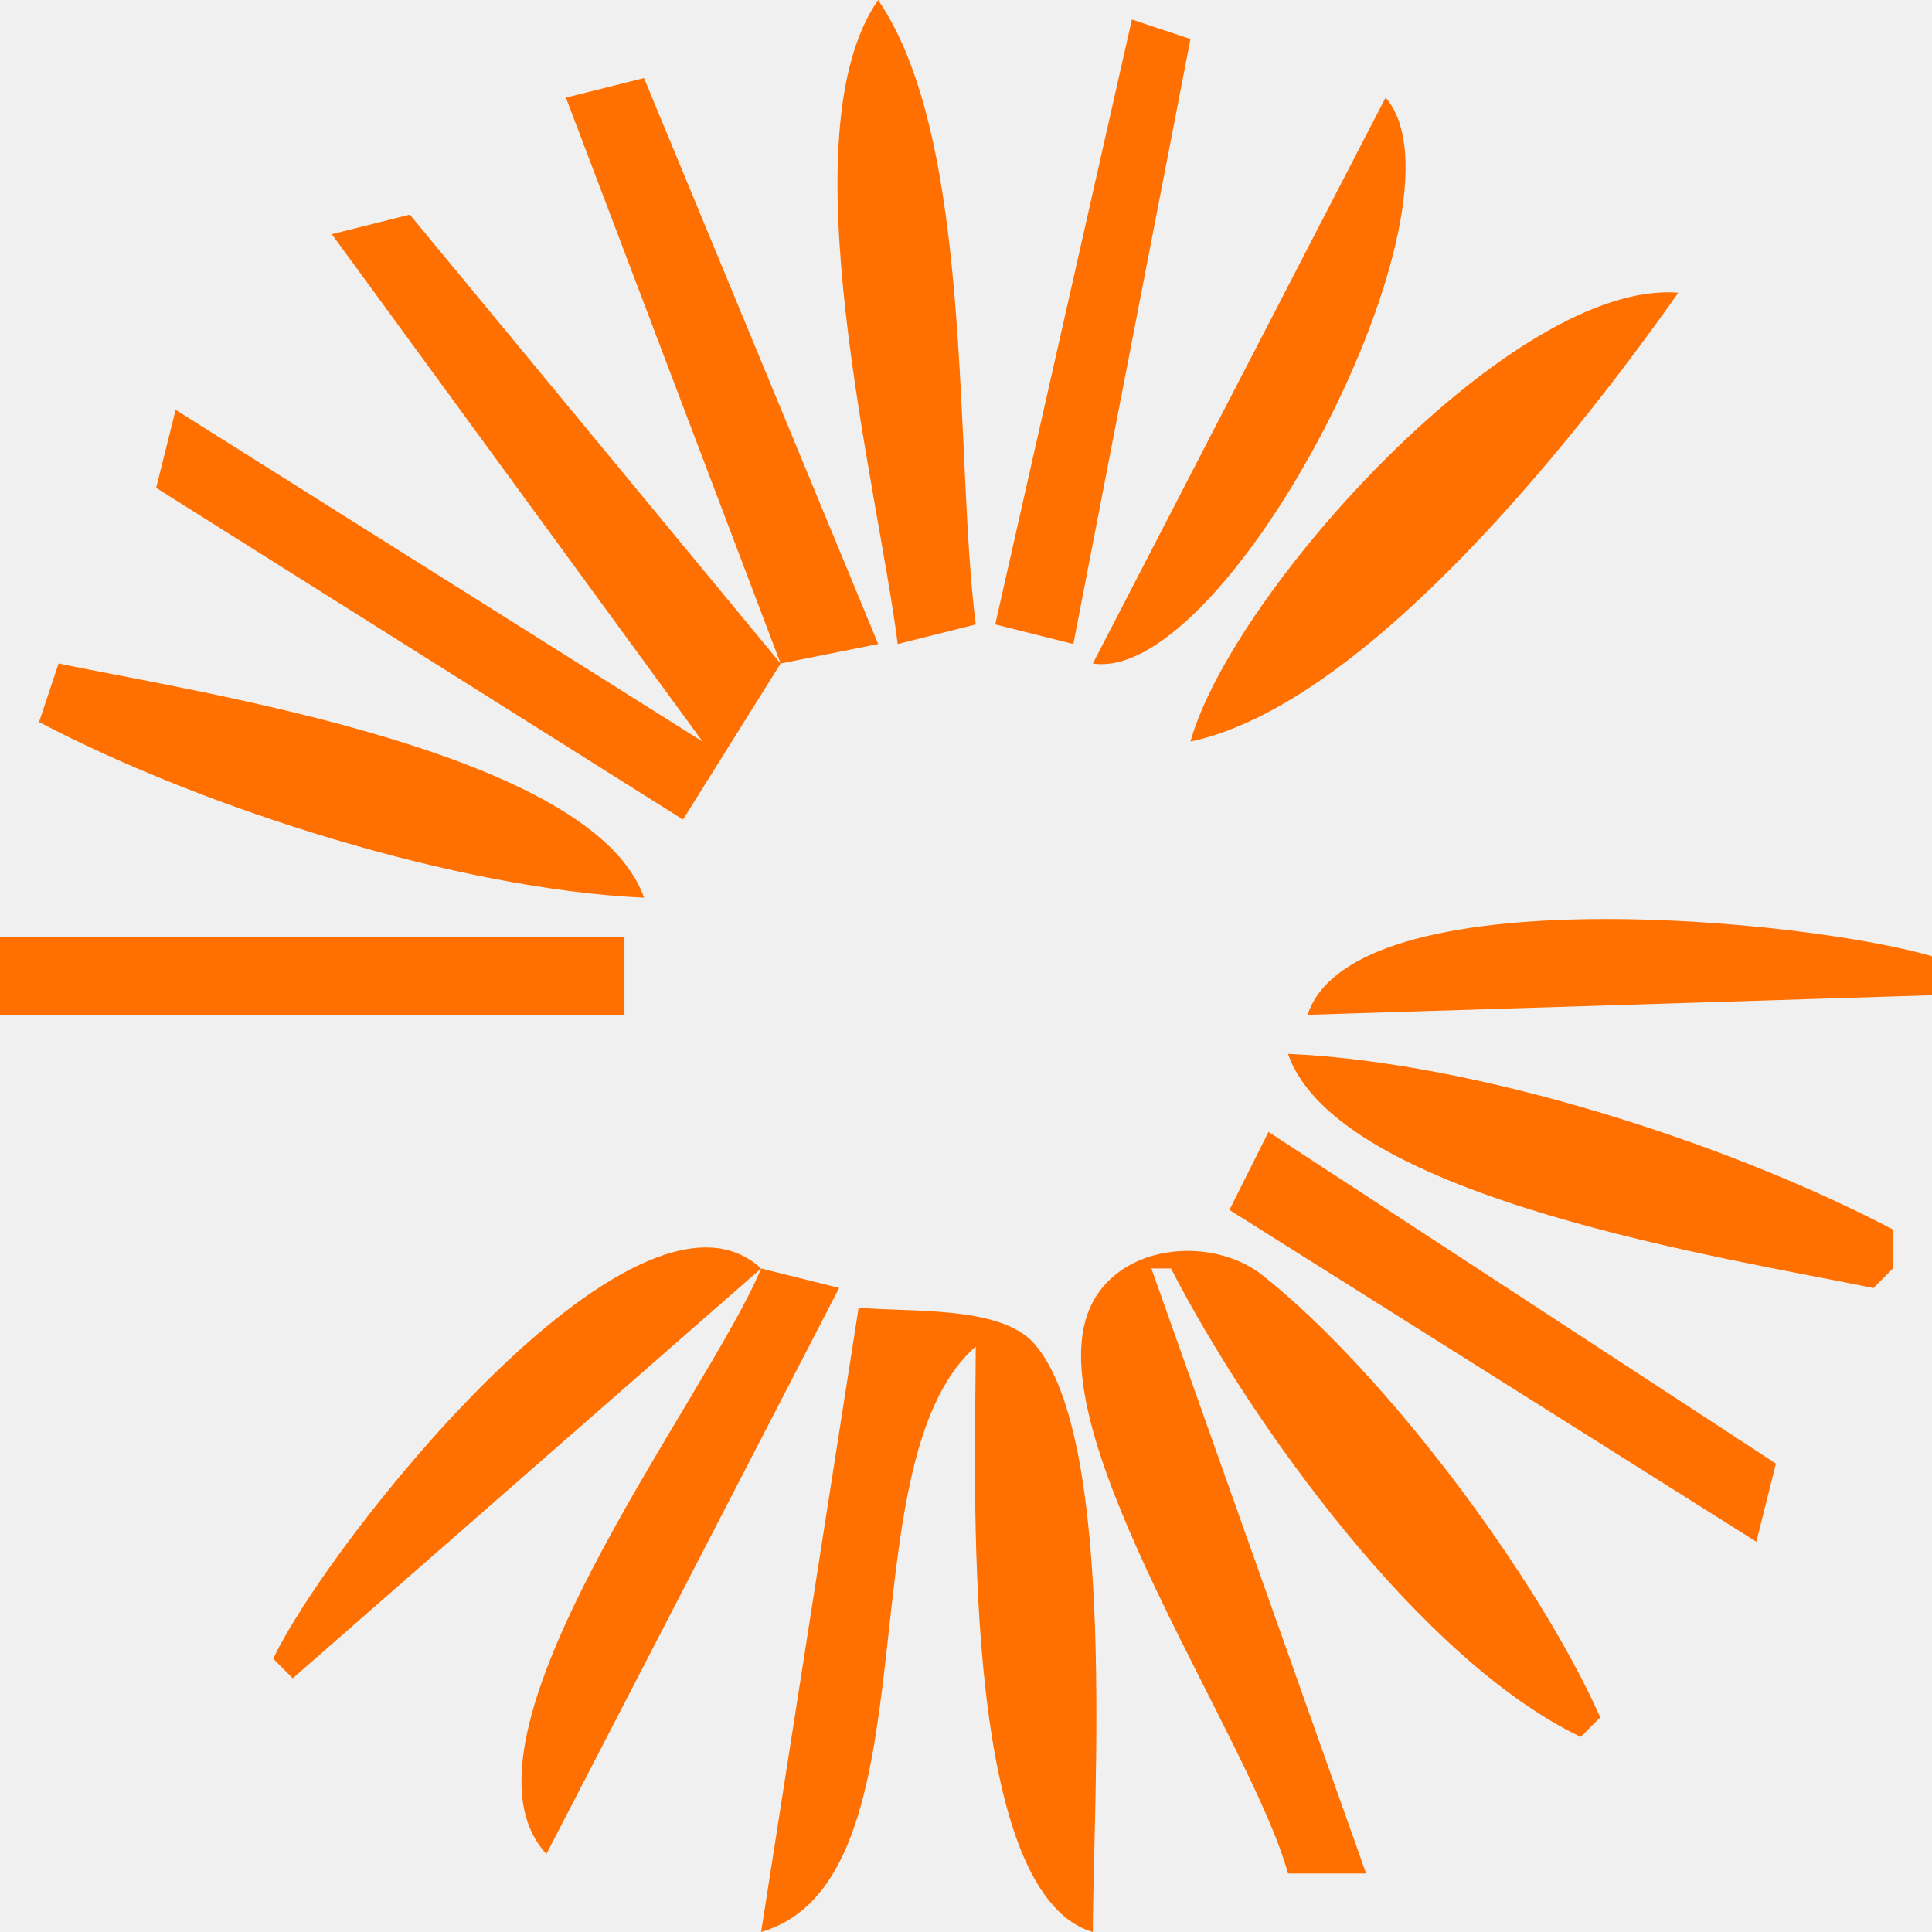
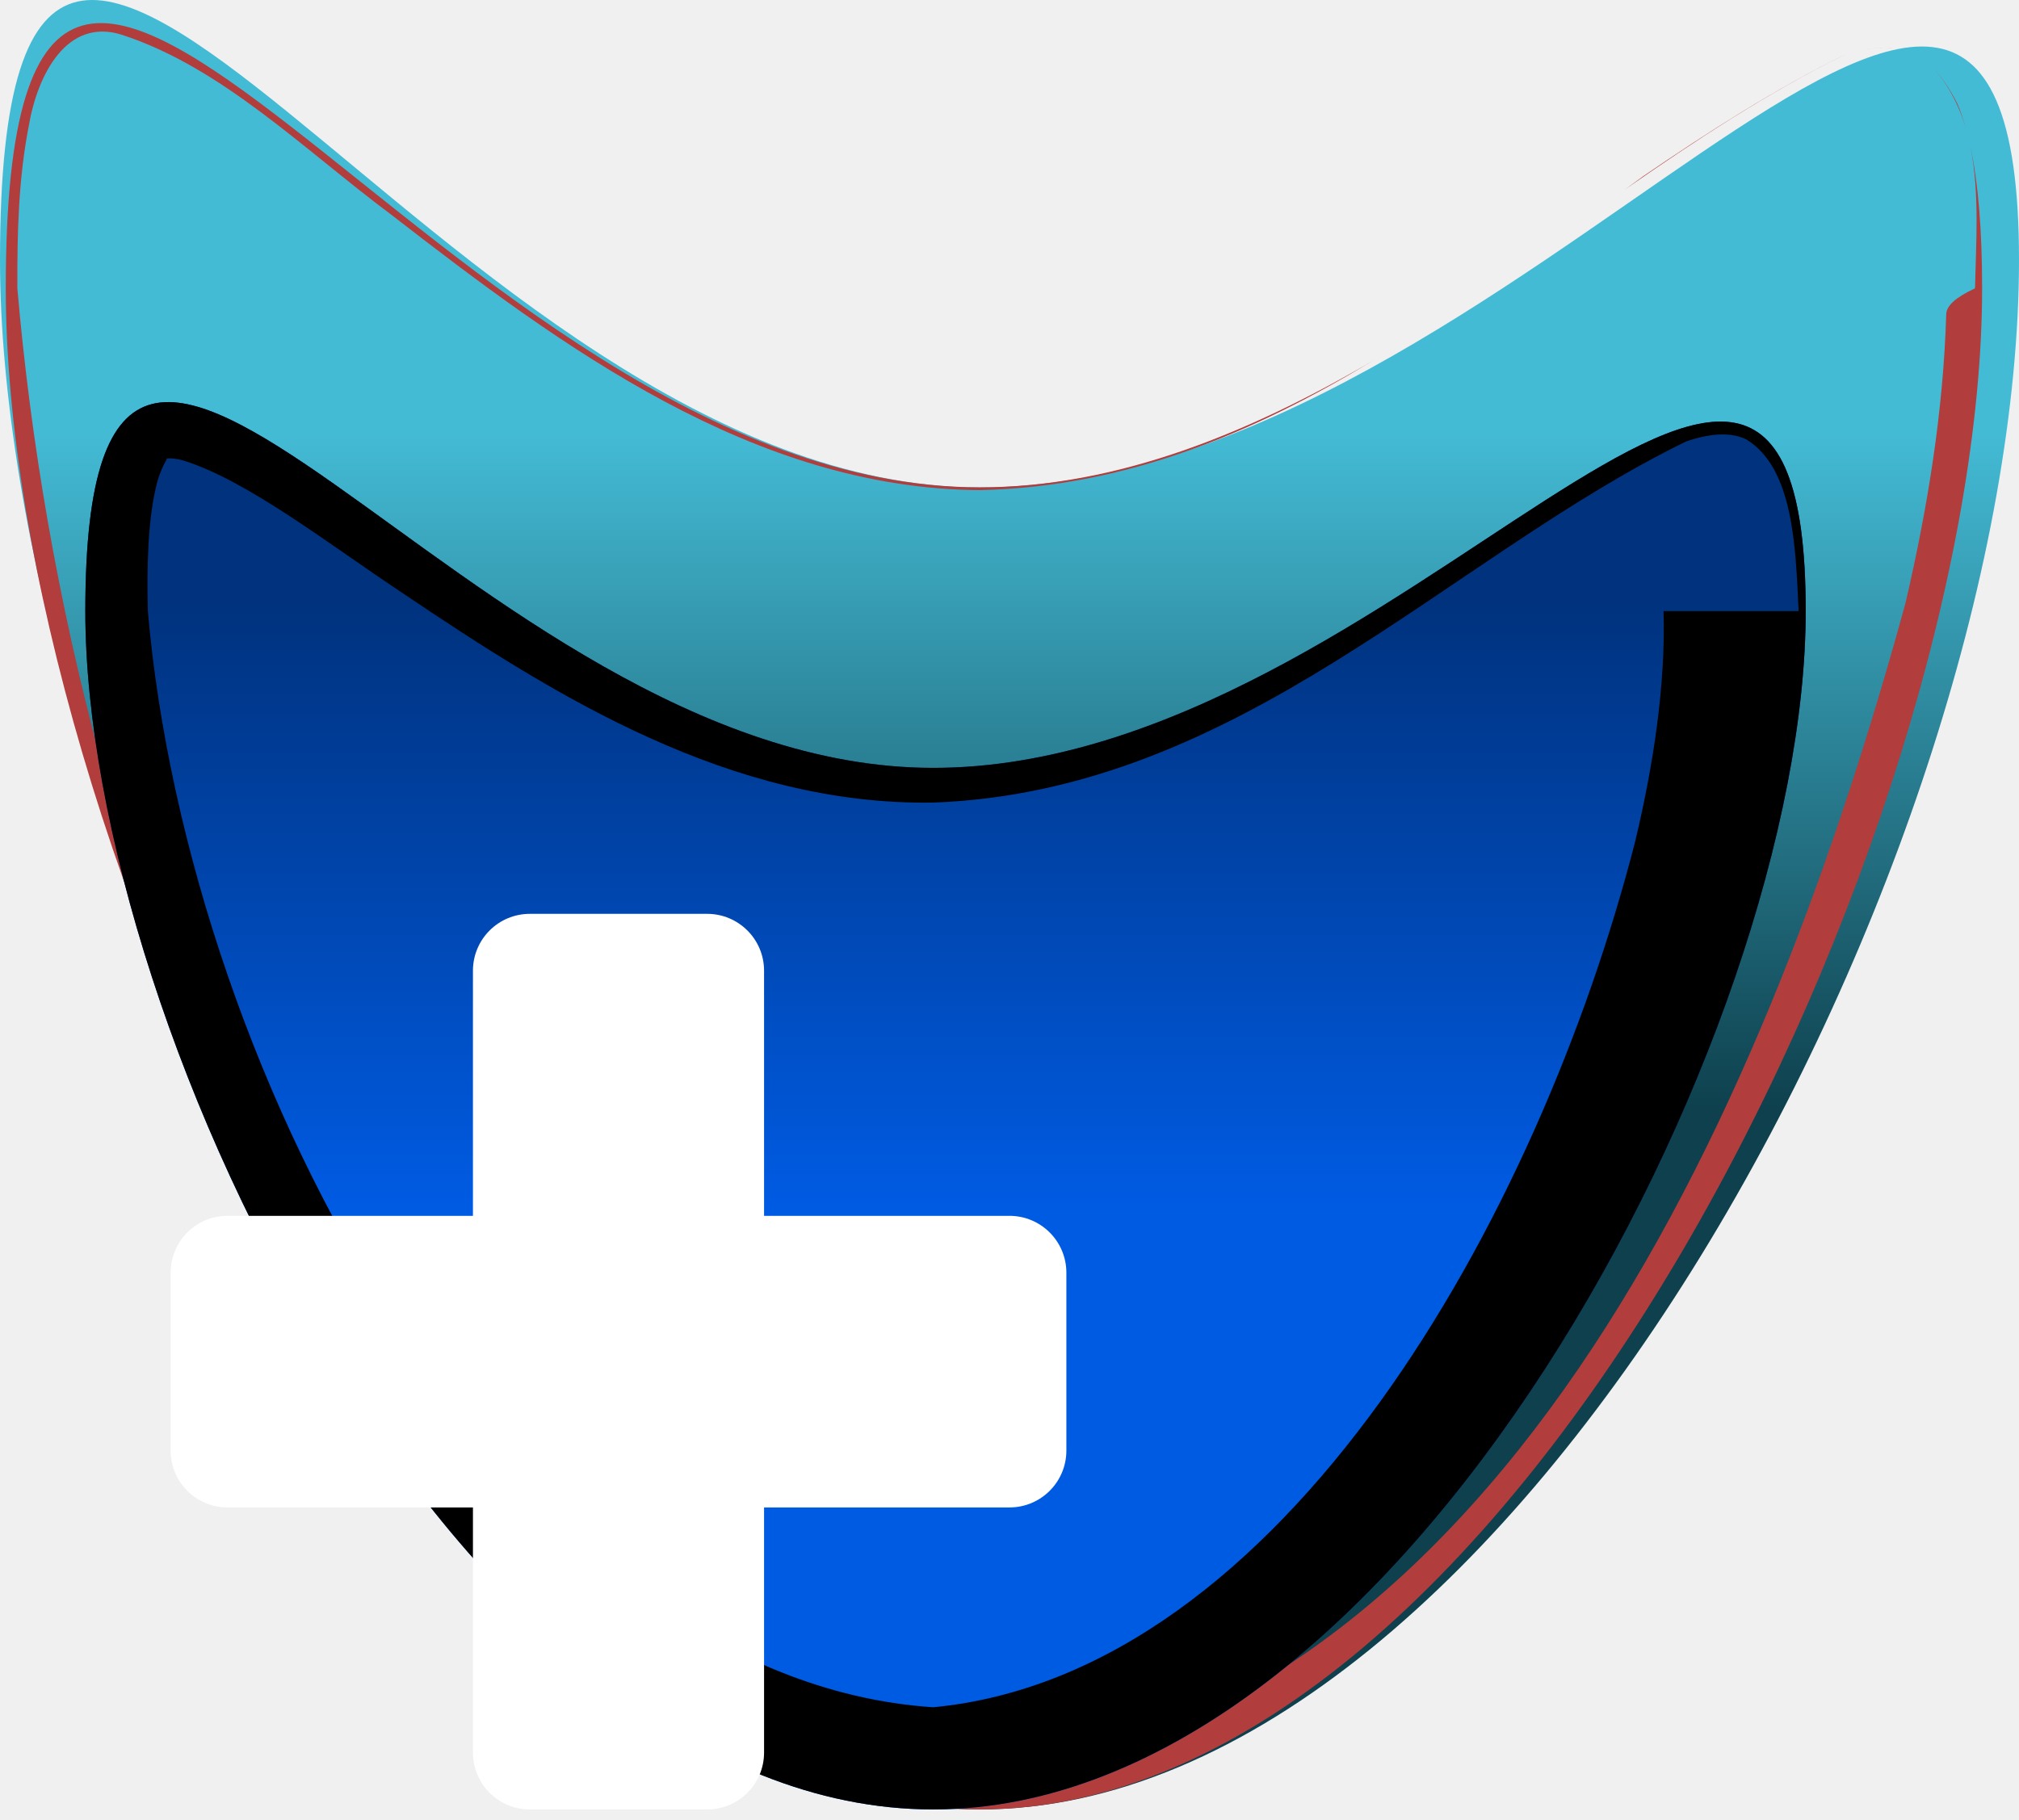
- <svg xmlns="http://www.w3.org/2000/svg" width="23" height="23" viewBox="0 0 23 23" fill="none">
-   <path d="M10.454 0C9.351 1.583 10.447 5.769 10.687 7.667L11.616 7.434C11.358 5.389 11.6 1.676 10.454 0Z" fill="#FF7000" />
-   <path d="M13.475 0.232L11.848 7.434L12.778 7.667L14.172 0.465L13.475 0.232Z" fill="#FF7000" />
-   <path d="M6.737 1.162L9.293 7.899L4.879 2.555L3.95 2.788L8.364 8.828L2.091 4.879L1.859 5.808L8.131 9.757L9.293 7.899L10.455 7.667L7.667 0.929L6.737 1.162Z" fill="#FF7000" />
-   <path d="M16.495 1.162L13.01 7.899C14.631 8.144 17.593 2.416 16.495 1.162Z" fill="#FF7000" />
-   <path d="M14.172 8.828C16.262 8.388 18.783 5.184 19.98 3.485C18.03 3.321 14.672 7.044 14.172 8.828Z" fill="#FF7000" />
-   <path d="M0.697 7.899L0.465 8.596C2.429 9.627 5.448 10.585 7.667 10.687C7.065 8.957 2.38 8.247 0.697 7.899Z" fill="#FF7000" />
-   <path d="M0 11.152V12.081H7.434V11.152H0Z" fill="#FF7000" />
-   <path d="M15.566 12.081L23 11.848V11.384C21.525 10.948 16.12 10.409 15.566 12.081Z" fill="#FF7000" />
-   <path d="M15.333 12.546C15.936 14.278 20.622 14.986 22.303 15.334L22.535 15.101V14.637C20.558 13.599 17.567 12.643 15.333 12.546Z" fill="#FF7000" />
-   <path d="M15.101 13.475L14.636 14.404L20.909 18.354L21.142 17.424L15.101 13.475Z" fill="#FF7000" />
-   <path d="M3.253 19.747L3.485 19.98L9.061 15.101C7.564 13.725 3.877 18.41 3.253 19.747Z" fill="#FF7000" />
-   <path d="M15.333 22.303H16.263L13.707 15.101H13.94C14.892 16.948 16.925 19.775 18.818 20.677L19.051 20.445C18.299 18.759 16.49 16.343 15.034 15.185C14.413 14.691 13.238 14.803 12.942 15.656C12.418 17.172 14.904 20.735 15.333 22.303Z" fill="#FF7000" />
-   <path d="M9.061 15.101C8.411 16.66 5.234 20.699 6.505 22.071L9.99 15.333L9.061 15.101Z" fill="#FF7000" />
-   <path d="M10.222 15.566L9.061 23C11.195 22.376 10.012 17.44 11.616 16.03C11.616 17.517 11.401 22.529 13.01 23C13.009 21.505 13.312 17.119 12.307 15.99C11.899 15.533 10.788 15.627 10.222 15.566Z" fill="#FF7000" />
+ <svg xmlns="http://www.w3.org/2000/svg" width="142" height="128" viewBox="0 0 142 128" fill="none">
+   <path d="M142 18.284C142 59.7 106.738 127.284 68.906 127.284C31.075 127.284 0 56.116 0 18.284C0 -30.716 31.075 34.284 68.906 34.284C106.738 34.284 142 -23.132 142 18.284Z" fill="url(#paint0_linear_1_93)" />
+   <path d="M138.591 10.357C139.126 12.866 139.406 16.132 139.406 20.284C139.406 58.116 106.738 127.284 68.906 127.284C31.075 127.284 0.406 58.116 0.406 20.284C0.406 -28.716 31.075 34.284 68.906 34.284C78.654 34.284 88.058 30.367 96.65 25.321C88.216 30.416 79.28 34.251 68.906 34.478C53.002 34.378 39.545 24.433 27.515 15.099C21.365 10.515 15.617 4.736 8.554 2.441C4.707 1.23 2.642 5.23 2.025 8.849C1.303 12.566 1.205 16.301 1.221 20.284C4.871 62.656 24.498 117.667 68.906 125.351C106.375 120.169 124.619 76.798 134.024 42.394C135.584 35.678 136.679 28.919 136.881 22.11C136.898 21.493 137.573 20.903 138.906 20.284C138.977 17.071 139.234 13.554 138.591 10.357ZM129.743 3.848C124.376 6.5 119.286 9.849 114.256 13.352C114.702 13.028 115.144 12.706 115.581 12.39C120.185 9.246 124.849 6.262 129.73 3.852C129.8 3.829 129.87 3.808 129.94 3.787C129.874 3.807 129.808 3.826 129.743 3.848ZM135.578 4.358C136.466 5.253 137.147 6.25 137.674 7.317C137.906 7.868 138.115 8.481 138.302 9.161C137.797 7.393 136.956 5.754 135.578 4.358ZM130.659 3.594C130.67 3.591 130.68 3.589 130.691 3.587C130.68 3.589 130.67 3.591 130.659 3.594ZM130.996 3.523C131.02 3.519 131.043 3.513 131.066 3.509C131.08 3.506 131.092 3.503 131.106 3.501C131.123 3.498 131.141 3.495 131.158 3.492C131.104 3.502 131.05 3.513 130.996 3.523ZM131.36 3.46C131.953 3.372 132.555 3.343 133.14 3.403C132.535 3.341 131.913 3.374 131.302 3.47C131.321 3.467 131.341 3.463 131.36 3.46ZM138.553 10.176C138.56 10.21 138.568 10.243 138.575 10.277C138.568 10.243 138.56 10.21 138.553 10.176Z" fill="#B13D3D" />
+   <mask id="path-3-inside-1_1_93" fill="white">
+     <path d="M127 42.985C127 72.79 98.562 127.284 65.629 127.284C32.697 127.284 6 72.79 6 42.985C6 4.38 32.697 54.015 65.629 54.015C98.562 54.015 127 7.532 127 42.985Z" />
+   </mask>
+   <path d="M127 42.985C127 72.79 98.562 127.284 65.629 127.284C32.697 127.284 6 72.79 6 42.985C6 4.38 32.697 54.015 65.629 54.015C98.562 54.015 127 7.532 127 42.985Z" fill="url(#paint1_linear_1_93)" />
+   <path d="M137 42.985C130.333 42.985 123.667 42.985 117 42.985C117.153 47.962 116.338 53.627 115.004 59.197C108.242 85.554 90.303 117.745 65.629 120.097C35.57 118.093 13.233 75.713 10.398 42.985C10.323 39.838 10.398 36.773 10.952 34.345C11.185 33.194 11.738 32.273 11.739 32.303C11.74 32.292 11.595 32.299 11.759 32.256C11.906 32.221 12.332 32.245 12.814 32.369C17.376 33.765 23.025 38.213 28.364 41.754C39.104 48.997 51.375 56.676 65.629 56.458C87.206 55.675 101.851 39.207 118.604 31.047C120.067 30.549 121.639 30.315 122.842 30.923C126.166 32.967 126.288 38.58 126.5 42.985C126.833 42.985 127.167 42.985 127.5 42.985C127.343 38.449 128.24 32.967 123.642 29.427C121.795 28.4 119.708 28.716 118.03 29.183C99.787 37.148 84.631 52.038 65.629 51.571C53.425 51.186 42.489 43.845 32.346 36.191C26.995 32.386 22.769 27.916 15.005 24.864C13.074 24.21 9.554 23.795 6.816 25.918C4.252 27.944 3.515 30.355 2.932 32.182C1.86 36.069 1.714 39.444 1.602 42.985C1.708 63.026 8.472 81.437 17.939 98.383C27.648 114.495 41.511 133.083 65.629 134.471C105.997 130.337 122.673 94.532 133.4 64.145C135.33 57.492 136.806 50.593 137 42.985ZM117 42.985H137H127.5H126.5H117Z" fill="black" mask="url(#path-3-inside-1_1_93)" />
+   <rect x="12" y="85.528" width="63" height="20.512" rx="4" fill="white" />
+   <rect x="33.263" y="64.284" width="20.475" height="63" rx="4" fill="white" />
+   <defs>
+     <linearGradient id="paint0_linear_1_93" x1="69.5" y1="-6.375" x2="69.5" y2="119.284" gradientUnits="userSpaceOnUse">
+       <stop offset="0.293" stop-color="#44BBD5" />
+       <stop offset="0.673" stop-color="#0E404D" />
+     </linearGradient>
+     <linearGradient id="paint1_linear_1_93" x1="66.5" y1="28.284" x2="66.5" y2="127.284" gradientUnits="userSpaceOnUse">
+       <stop offset="0.139" stop-color="#00327D" />
+       <stop offset="0.572" stop-color="#005BE3" />
+     </linearGradient>
+   </defs>
</svg>
